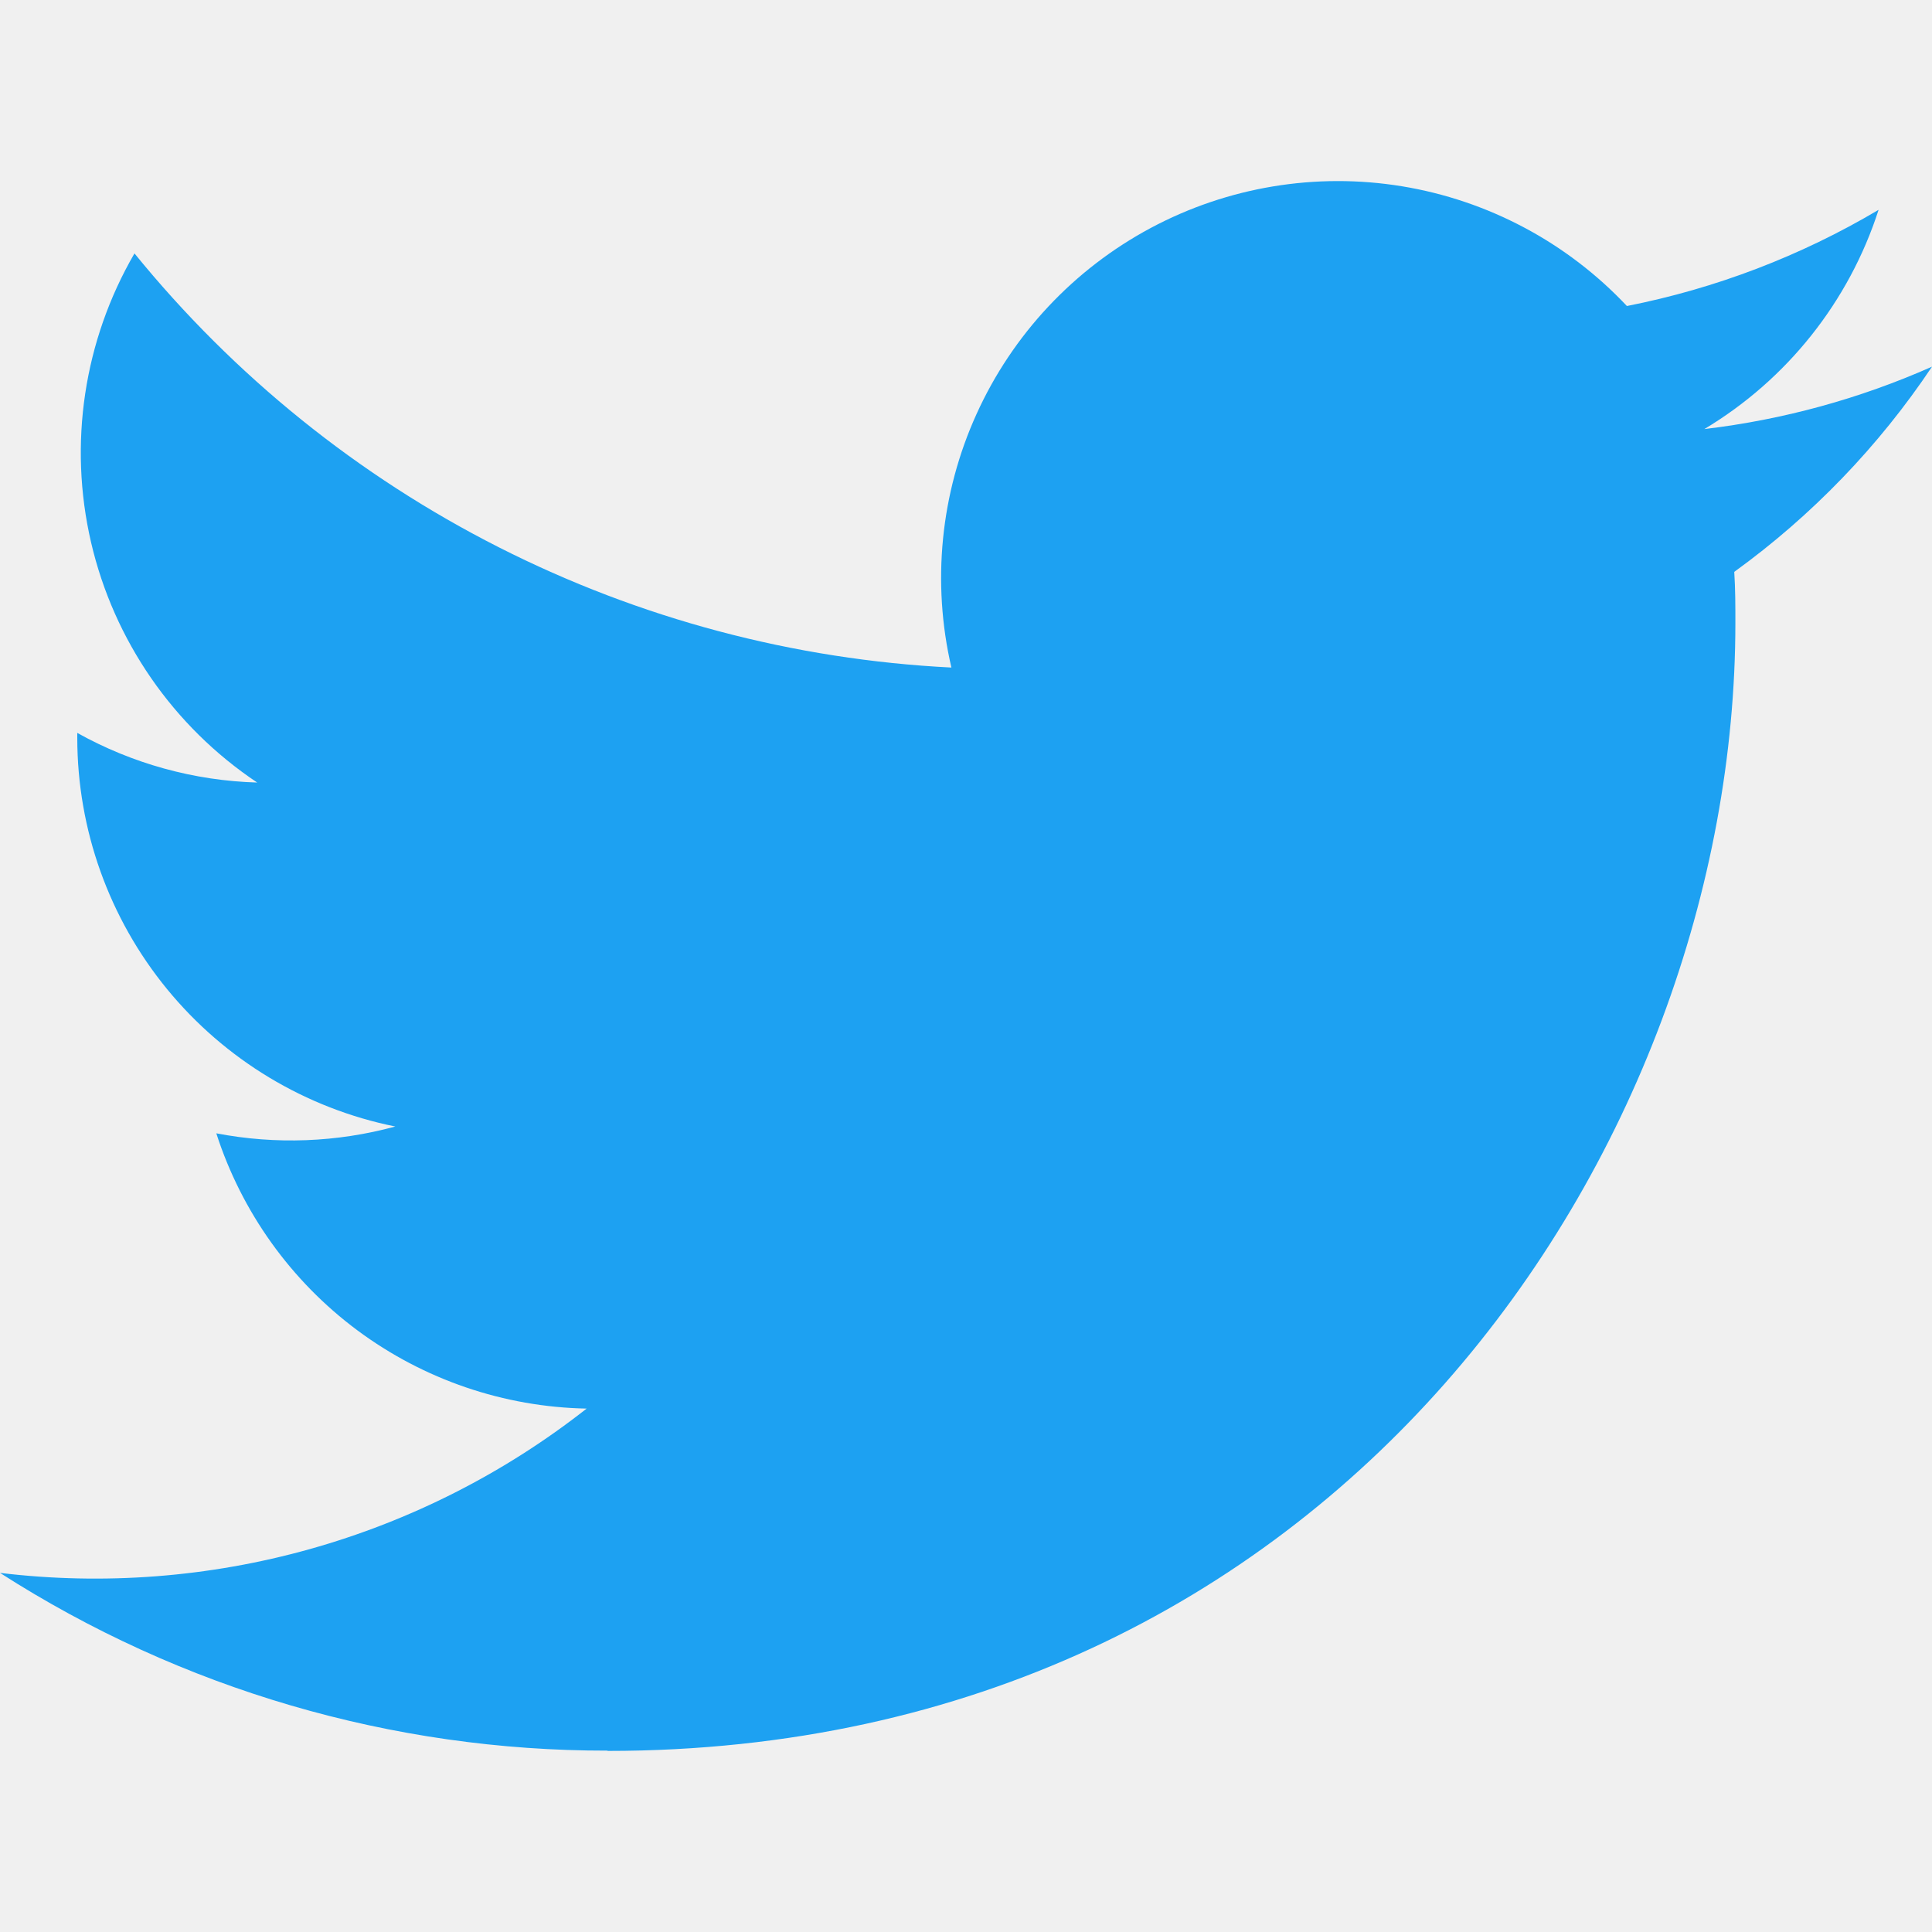
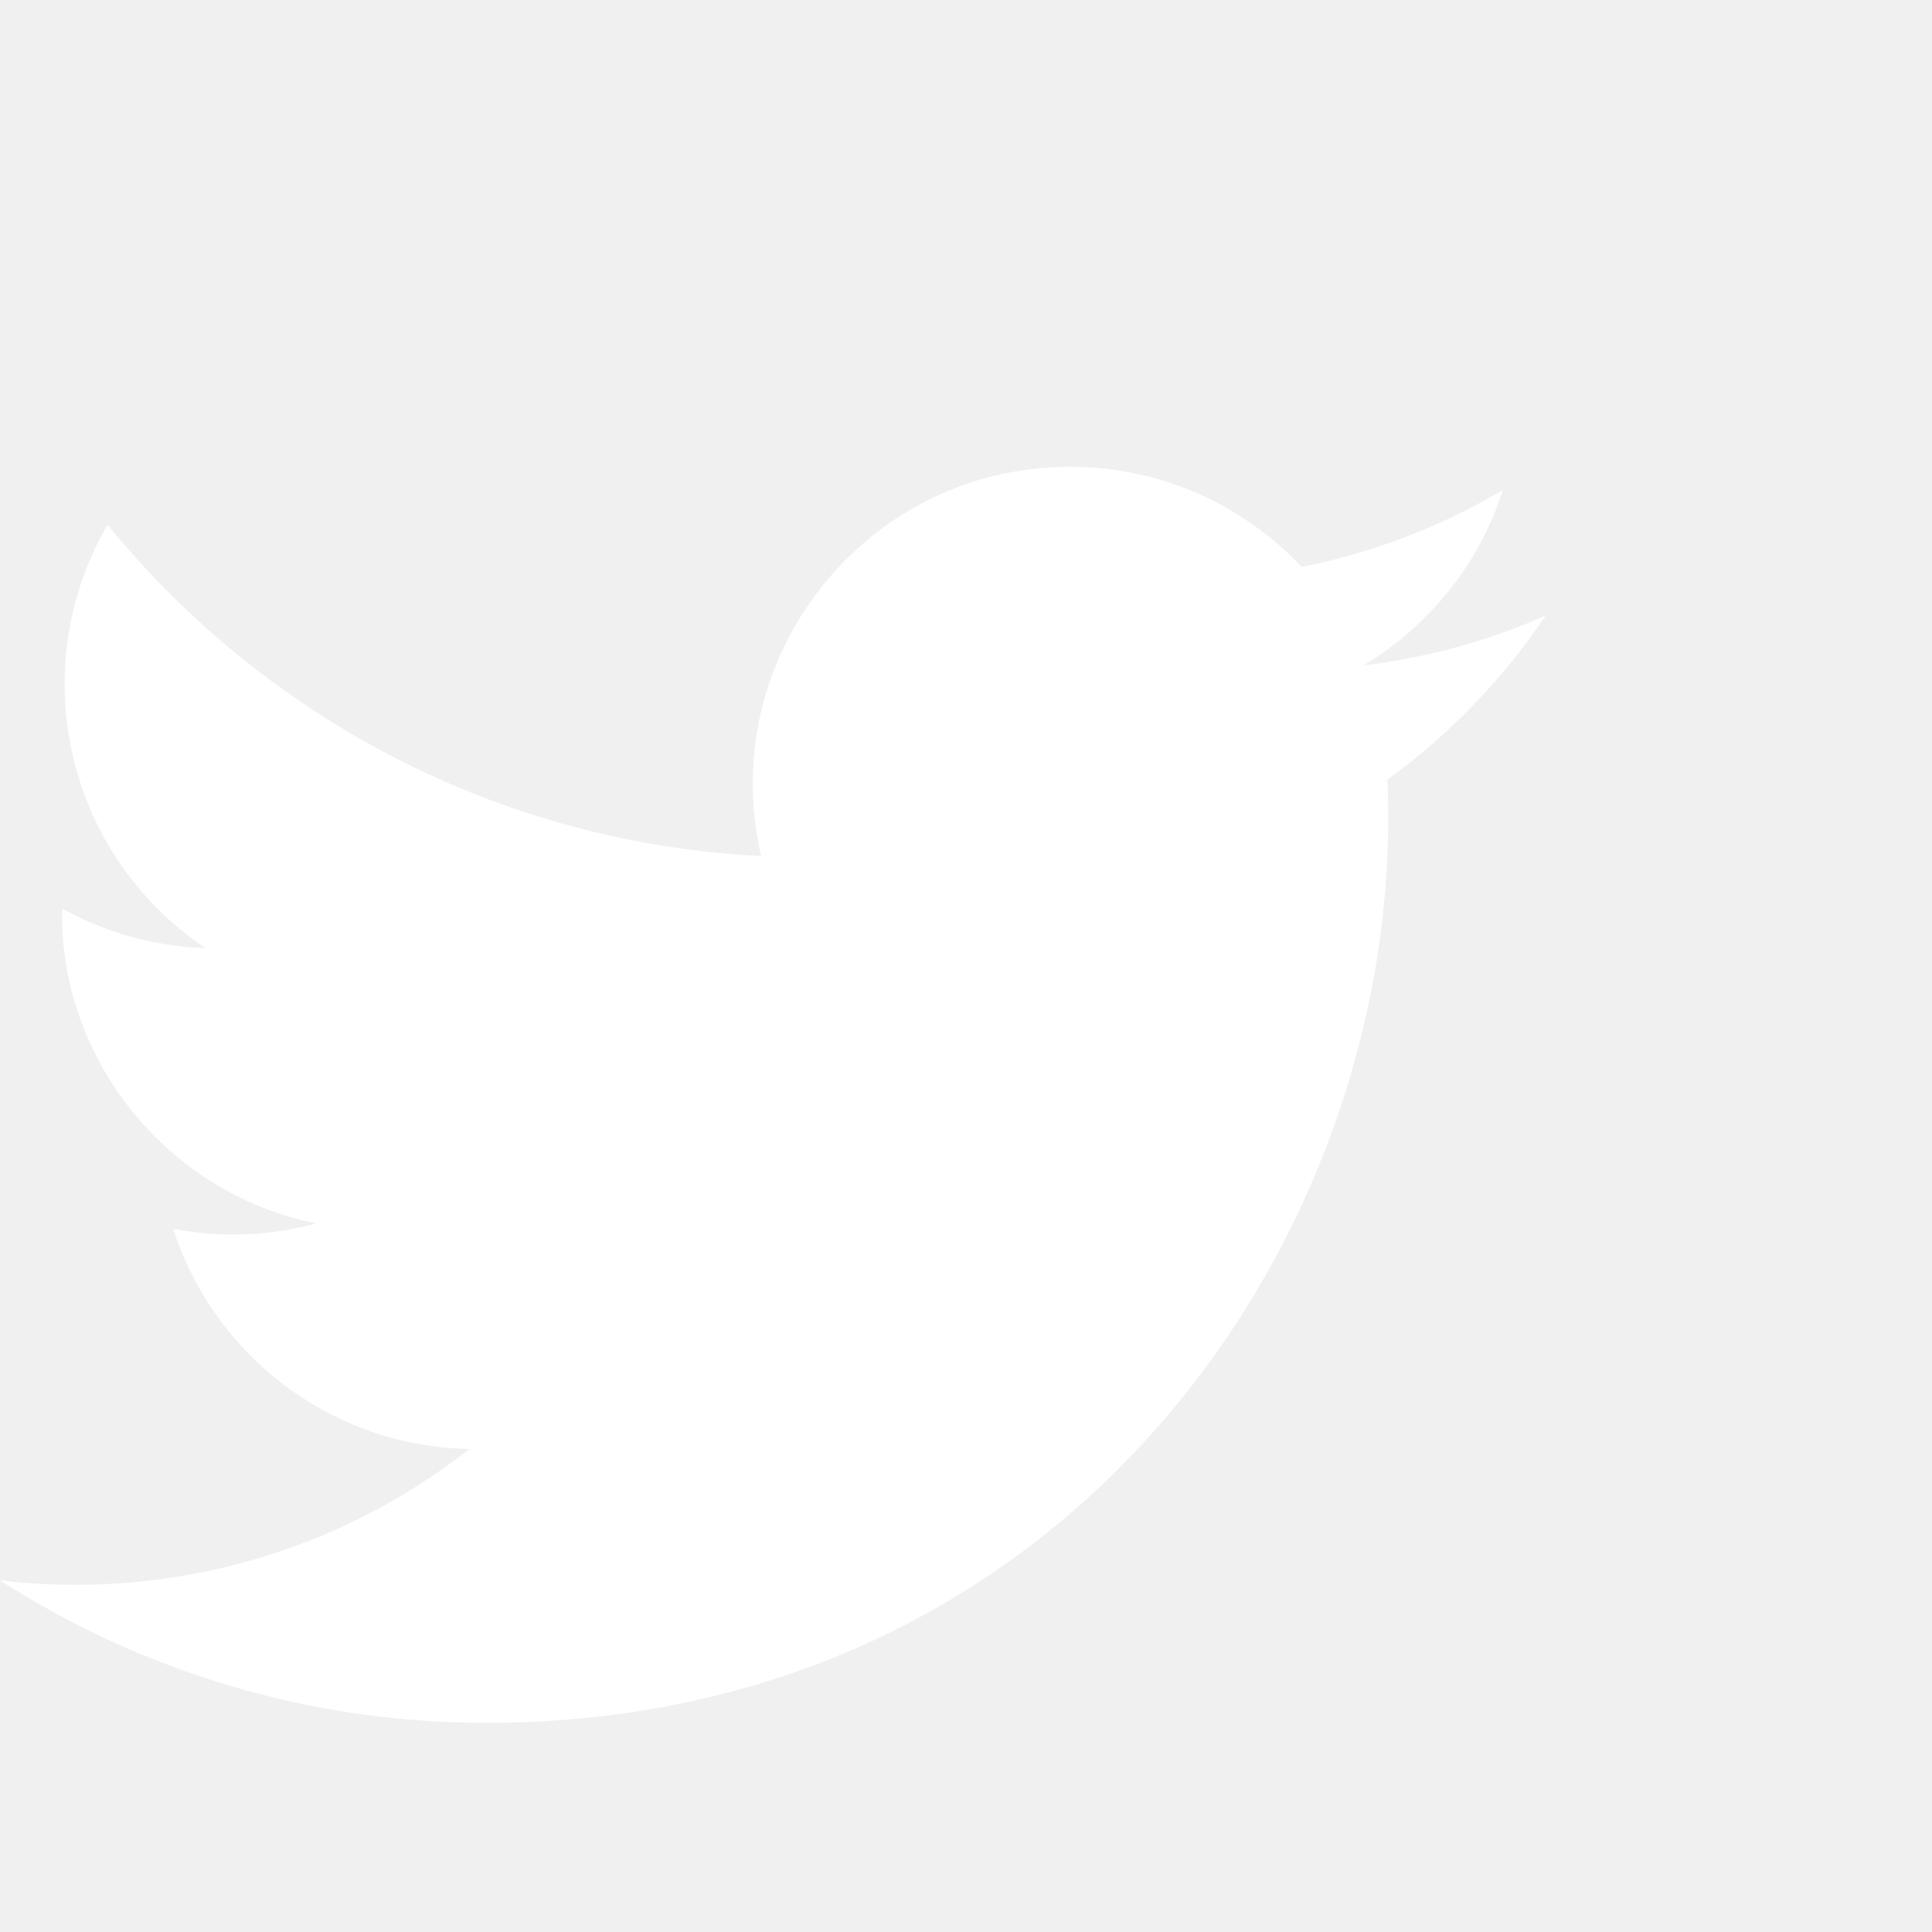
- <svg xmlns="http://www.w3.org/2000/svg" width="48" height="48" viewBox="0 0 48 48" fill="none">
-   <path d="M15.095 43.501C33.208 43.501 43.115 28.495 43.115 15.481C43.115 15.055 43.115 14.63 43.087 14.208C45.014 12.814 46.678 11.088 48 9.11C46.203 9.907 44.296 10.429 42.344 10.66C44.4 9.429 45.938 7.493 46.673 5.213C44.74 6.36 42.625 7.168 40.42 7.603C38.935 6.024 36.971 4.979 34.832 4.628C32.694 4.278 30.499 4.643 28.588 5.665C26.677 6.688 25.156 8.312 24.262 10.286C23.366 12.26 23.147 14.474 23.637 16.585C19.722 16.389 15.892 15.371 12.395 13.598C8.898 11.826 5.814 9.338 3.341 6.296C2.081 8.464 1.696 11.03 2.262 13.473C2.829 15.915 4.305 18.049 6.39 19.442C4.822 19.396 3.289 18.973 1.92 18.209V18.334C1.921 20.608 2.708 22.811 4.148 24.571C5.588 26.33 7.592 27.538 9.821 27.988C8.371 28.383 6.85 28.441 5.374 28.157C6.004 30.113 7.229 31.824 8.878 33.051C10.528 34.277 12.52 34.957 14.575 34.996C12.533 36.601 10.195 37.787 7.694 38.488C5.193 39.188 2.578 39.389 0 39.078C4.504 41.968 9.744 43.501 15.095 43.494" fill="#1DA1F2" />
+ <svg xmlns="http://www.w3.org/2000/svg" width="46" height="46" viewBox="0 -5 30 30" fill="none">
+   <g clip-path="url(#clip0_1139_134)">
+     <path d="M24 4.557C23.117 4.949 22.168 5.213 21.172 5.332C22.189 4.723 22.97 3.758 23.337 2.608C22.386 3.172 21.332 3.582 20.21 3.803C19.313 2.846 18.032 2.248 16.616 2.248C13.437 2.248 11.101 5.214 11.819 8.293C7.728 8.088 4.1 6.128 1.671 3.149C0.381 5.362 1.002 8.257 3.194 9.723C2.388 9.697 1.628 9.476 0.965 9.107C0.911 11.388 2.546 13.522 4.914 13.997C4.221 14.185 3.462 14.229 2.69 14.081C3.316 16.037 5.134 17.46 7.29 17.5C5.22 19.123 2.612 19.848 0 19.54C2.179 20.937 4.768 21.752 7.548 21.752C16.69 21.752 21.855 14.031 21.543 7.106C22.505 6.411 23.34 5.544 24 4.557V4.557Z" fill="white" />
+   </g>
+   <defs>
+     <clipPath id="clip0_1139_134">
+       <rect width="44" height="44" fill="white" />
+     </clipPath>
+   </defs>
</svg>
